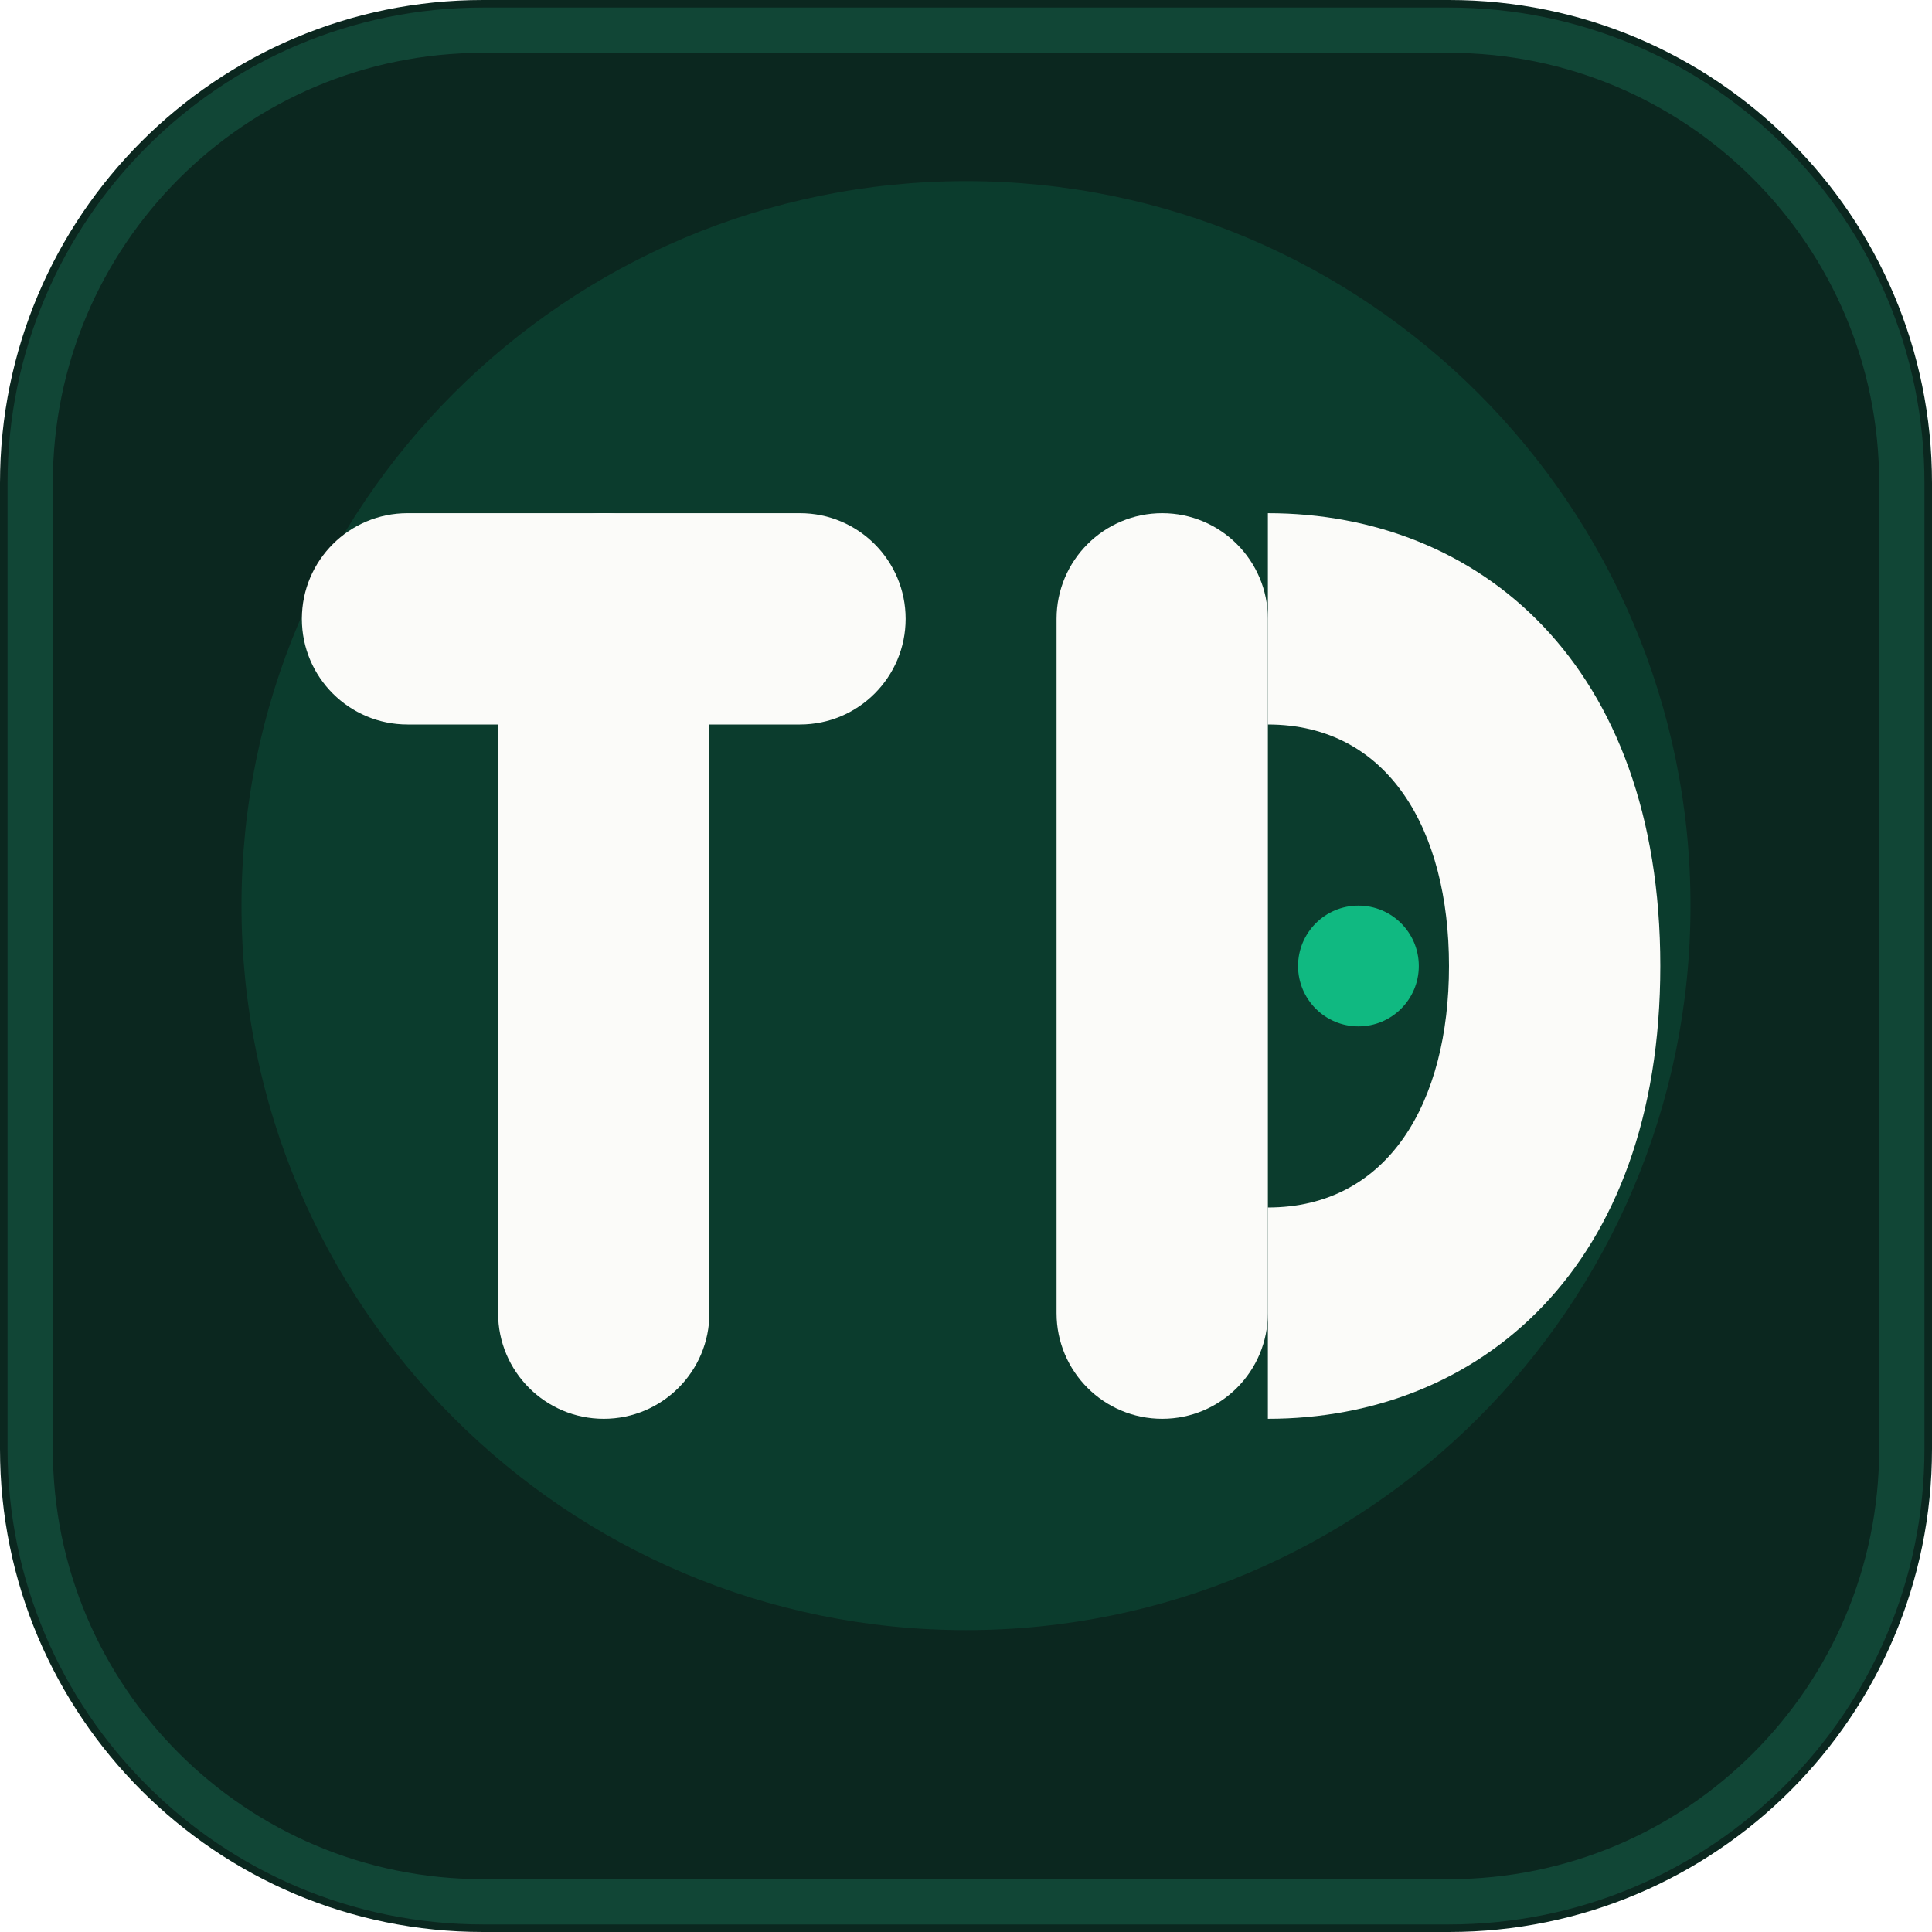
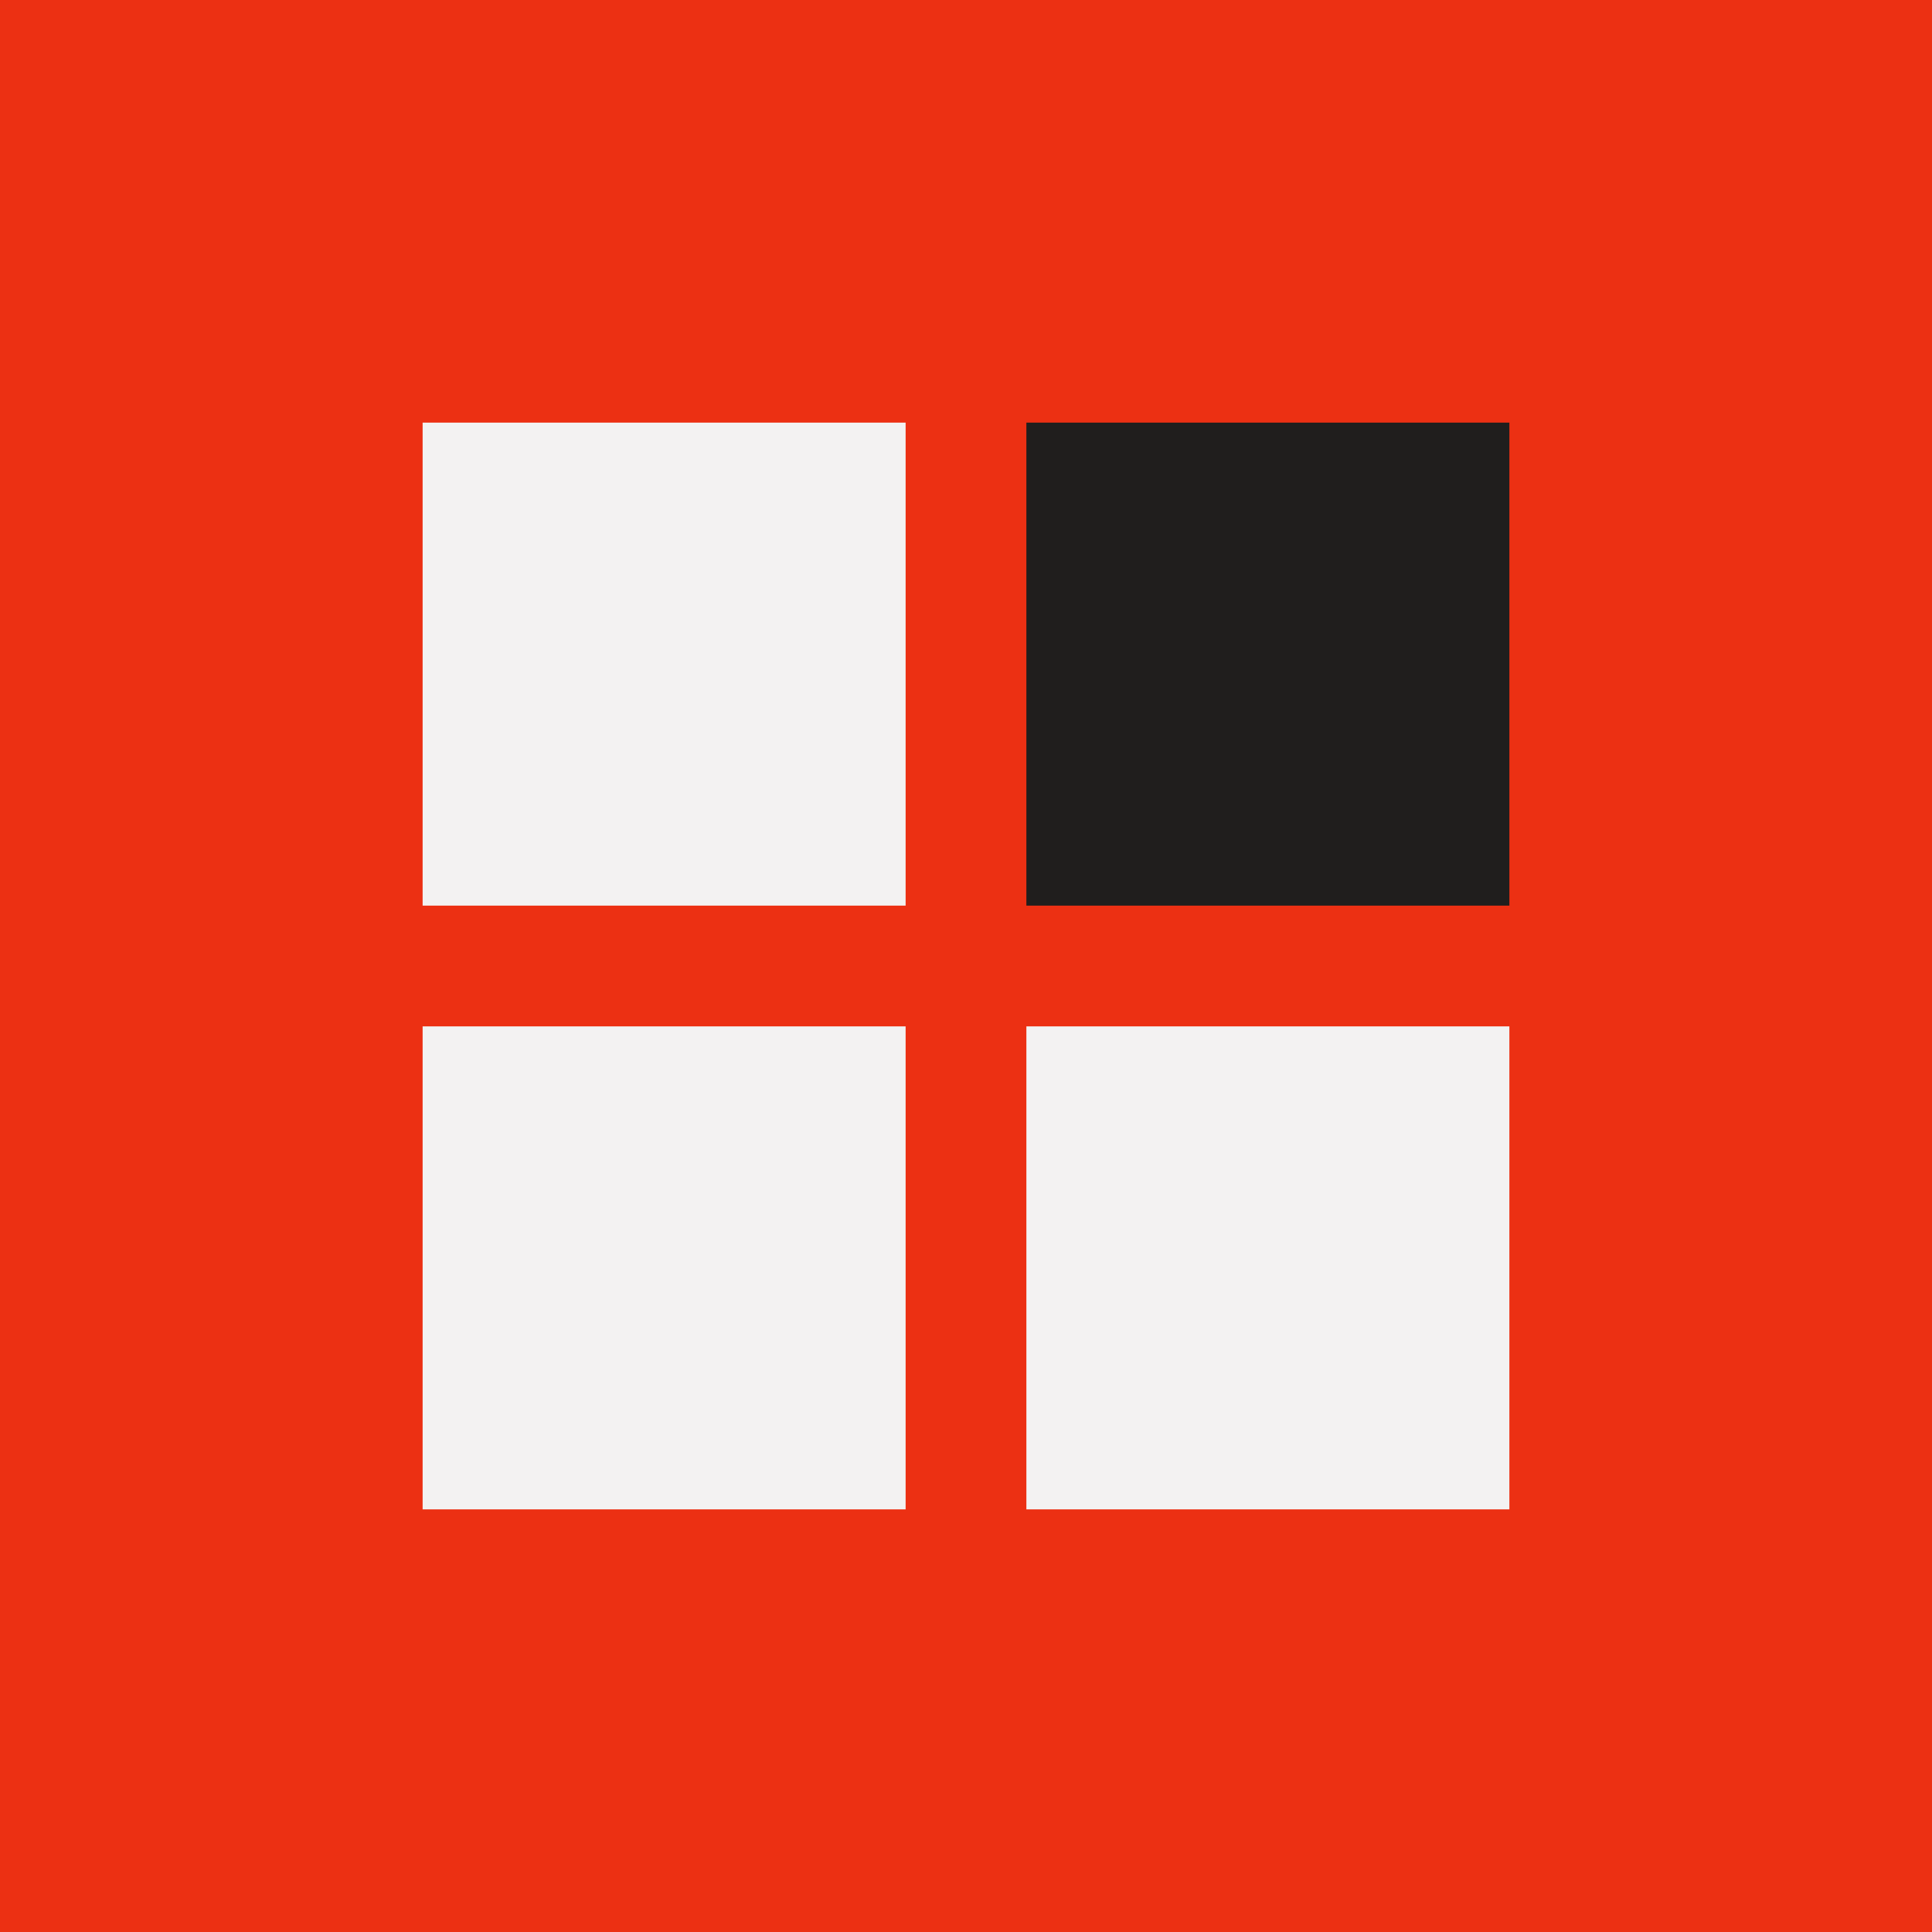
- <svg xmlns="http://www.w3.org/2000/svg" viewBox="0 0 64 64" fill="none">
-   <rect width="64" height="64" rx="16" fill="#0B271F" />
-   <rect x="1" y="1" width="62" height="62" rx="15" stroke="#165B47" stroke-width="1.5" stroke-opacity="0.6" />
-   <circle cx="32" cy="30" r="24" fill="#10B981" fill-opacity="0.14" />
-   <rect x="10" y="17" width="20" height="7" rx="3.5" fill="#FBFBF9" />
-   <rect x="16.5" y="17" width="7" height="30" rx="3.5" fill="#FBFBF9" />
-   <rect x="35" y="17" width="7" height="30" rx="3.5" fill="#FBFBF9" />
-   <path d="M42 17C49 17 55 22 55 32C55 42 49 47 42 47V40C46 40 48 36.5 48 32C48 27.5 46 24 42 24V17Z" fill="#FBFBF9" />
-   <circle cx="45" cy="32" r="2" fill="#10B981" />
+ <svg xmlns="http://www.w3.org/2000/svg" width="512" height="512" viewBox="0 0 96 96">
+   <rect width="96" height="96" fill="#ec3013" />
+   <rect x="21" y="21" width="24" height="24" fill="#f3f2f2" />
+   <rect x="51" y="21" width="24" height="24" fill="#201e1d" />
+   <rect x="21" y="51" width="24" height="24" fill="#f3f2f2" />
+   <rect x="51" y="51" width="24" height="24" fill="#f3f2f2" />
</svg>
